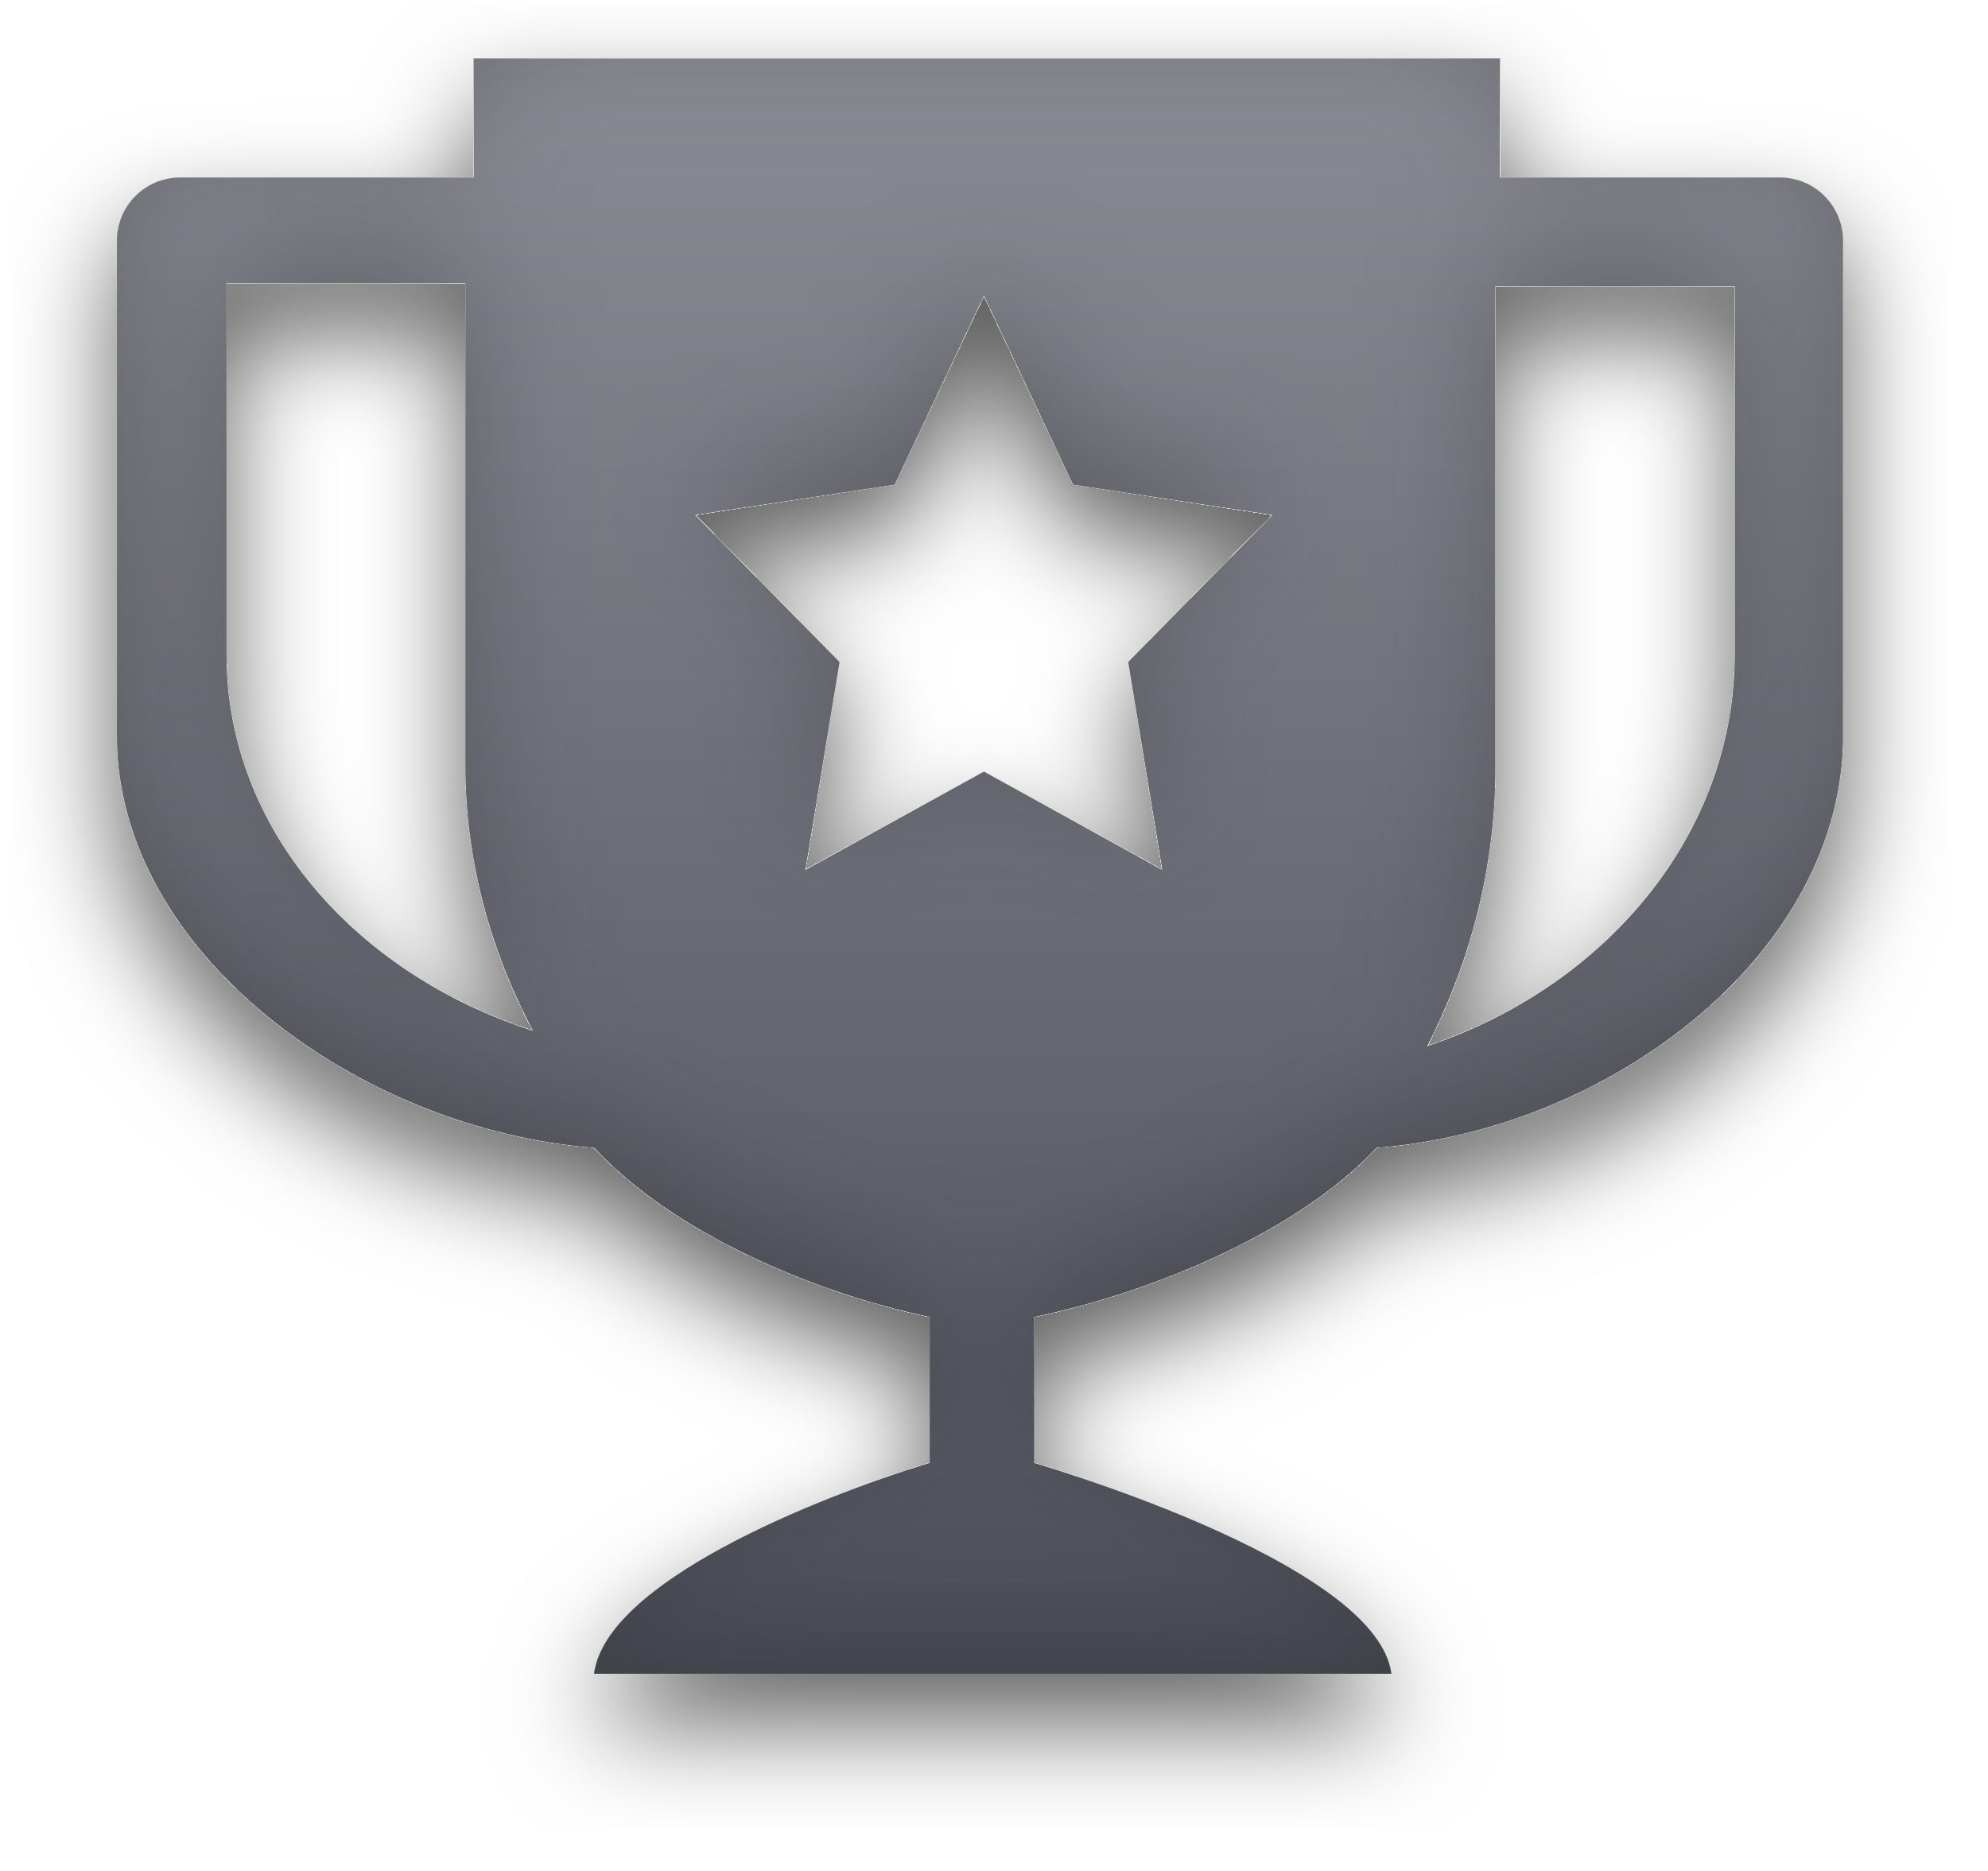
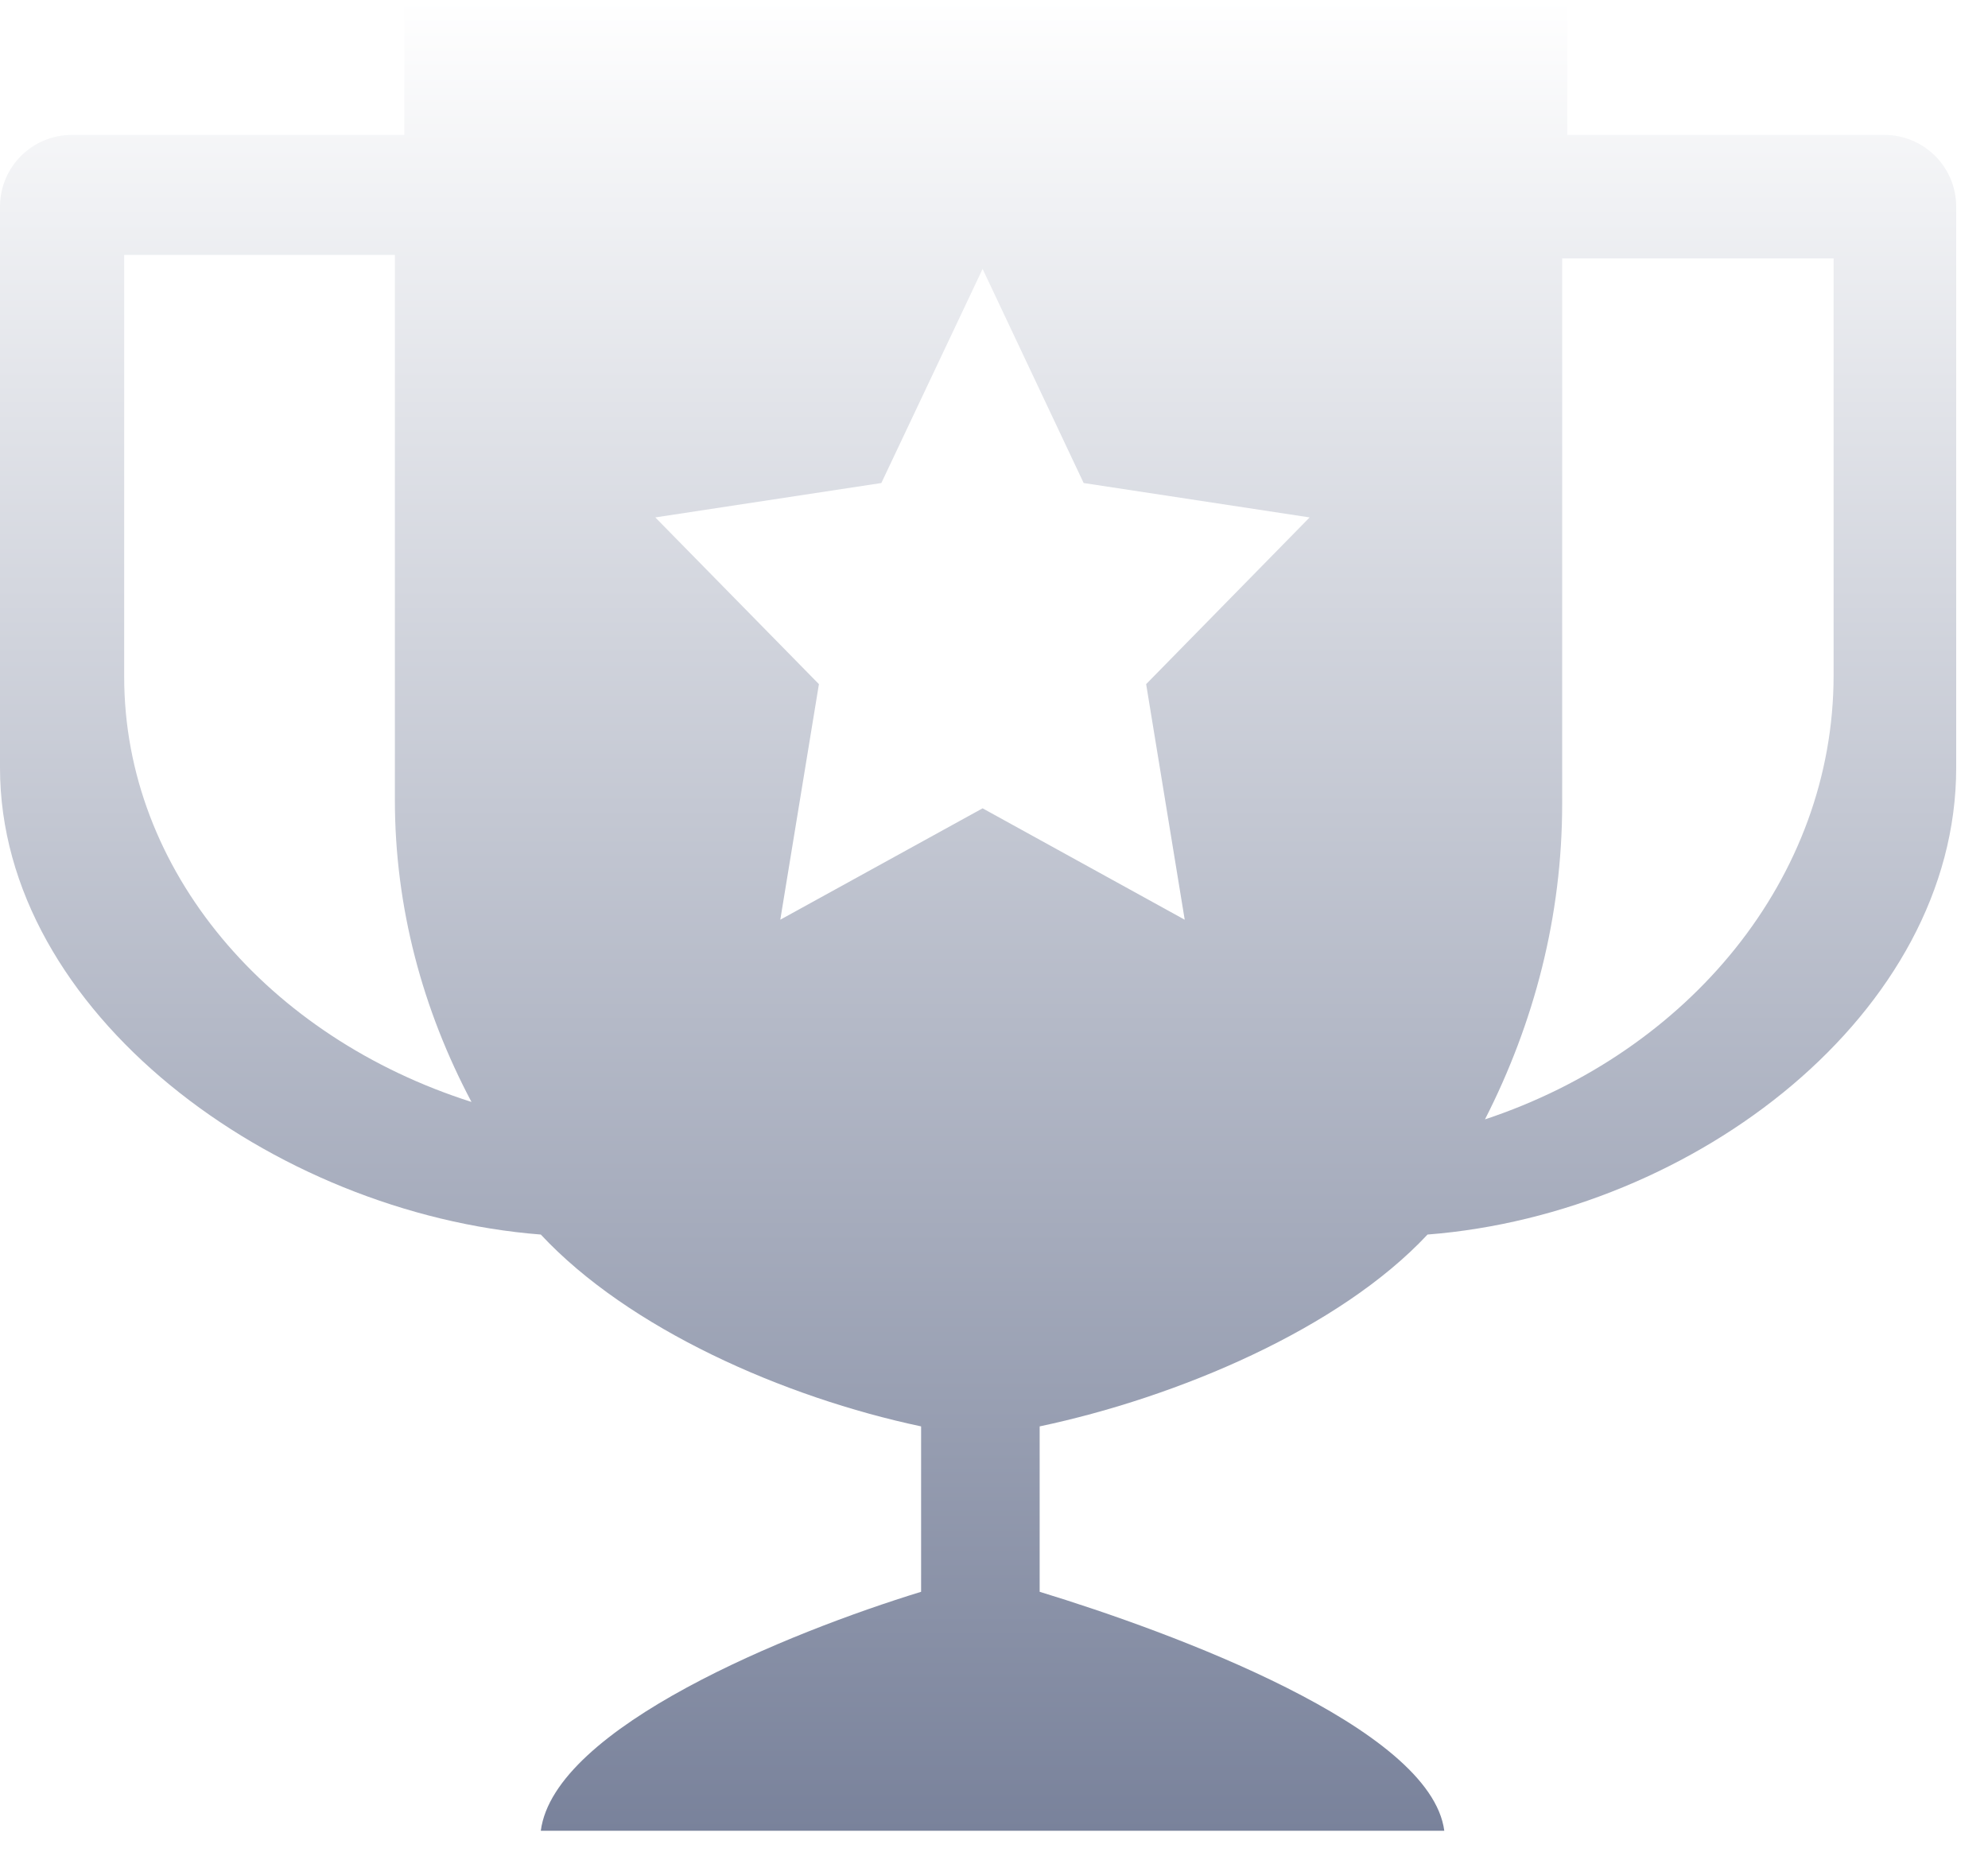
- <svg xmlns="http://www.w3.org/2000/svg" width="34" height="32" viewBox="0 0 34 32" fill="none">
-   <g filter="url(#filter0_di_164_483)">
-     <path fill-rule="evenodd" clip-rule="evenodd" d="M25.651 1H8.102V3.036L3.083 3.036C2.485 3.036 2 3.521 2 4.119V12.586C2 16.277 6.119 19.314 10.161 19.63C11.488 21.052 13.822 22.084 15.9 22.525V25.021C13.913 25.631 10.365 27.065 10.161 28.627H23.795C23.59 27.065 19.68 25.629 17.689 25.021V22.525C19.774 22.084 22.213 21.052 23.542 19.63C27.583 19.314 31.52 16.277 31.52 12.586V4.119C31.52 3.521 31.035 3.036 30.437 3.036H25.651V1ZM3.874 4.846H7.959V13.072C7.959 14.695 8.378 16.239 9.115 17.629C6.058 16.656 3.874 14.148 3.874 11.213V4.846ZM19.878 14.879L16.828 13.198L13.775 14.879L14.358 11.324L11.889 8.808L15.3 8.289L16.828 5.058L18.353 8.289L21.763 8.808L19.296 11.324L19.878 14.879ZM24.409 17.892C25.15 16.439 25.574 14.831 25.574 13.131V4.899H29.67V11.19C29.67 14.257 27.476 16.875 24.409 17.892Z" fill="url(#paint0_linear_164_483)" />
-   </g>
+ <svg xmlns="http://www.w3.org/2000/svg" width="30" height="28" viewBox="0 0 30 28" fill="none">
+   <path fill-rule="evenodd" clip-rule="evenodd" d="M23.651 0H6.102V2.036L1.083 2.036C0.485 2.036 0 2.521 0 3.119V11.586C0 15.277 4.119 18.314 8.161 18.63C9.488 20.052 11.822 21.084 13.9 21.525V24.021C11.913 24.631 8.365 26.065 8.161 27.627H21.795C21.59 26.065 17.68 24.629 15.689 24.021V21.525C17.774 21.084 20.213 20.052 21.542 18.63C25.583 18.314 29.52 15.277 29.52 11.586V3.119C29.52 2.521 29.035 2.036 28.437 2.036H23.651V0ZM1.874 3.846H5.959V12.072C5.959 13.695 6.378 15.239 7.115 16.629C4.058 15.656 1.874 13.148 1.874 10.213V3.846ZM17.878 13.879L14.828 12.198L11.775 13.879L12.358 10.324L9.889 7.808L13.3 7.289L14.828 4.058L16.353 7.289L19.763 7.808L17.296 10.324L17.878 13.879ZM22.409 16.892C23.15 15.439 23.574 13.831 23.574 12.131V3.899H27.67V10.19C27.67 13.257 25.476 15.875 22.409 16.892Z" fill="url(#paint0_linear_164_481)" />
  <defs>
-     <filter id="filter0_di_164_483" x="0.2" y="0.037" width="33.12" height="31.227" filterUnits="userSpaceOnUse" color-interpolation-filters="sRGB">
-       <feFlood flood-opacity="0" result="BackgroundImageFix" />
-       <feColorMatrix in="SourceAlpha" type="matrix" values="0 0 0 0 0 0 0 0 0 0 0 0 0 0 0 0 0 0 127 0" result="hardAlpha" />
-       <feOffset dy="0.837" />
-       <feGaussianBlur stdDeviation="0.9" />
-       <feComposite in2="hardAlpha" operator="out" />
-       <feColorMatrix type="matrix" values="0 0 0 0 0 0 0 0 0 0 0 0 0 0 0 0 0 0 0.62 0" />
-       <feBlend mode="normal" in2="BackgroundImageFix" result="effect1_dropShadow_164_483" />
-       <feBlend mode="normal" in="SourceGraphic" in2="effect1_dropShadow_164_483" result="shape" />
-       <feColorMatrix in="SourceAlpha" type="matrix" values="0 0 0 0 0 0 0 0 0 0 0 0 0 0 0 0 0 0 127 0" result="hardAlpha" />
-       <feOffset dy="-0.542" />
-       <feGaussianBlur stdDeviation="1.083" />
-       <feComposite in2="hardAlpha" operator="arithmetic" k2="-1" k3="1" />
-       <feColorMatrix type="matrix" values="0 0 0 0 0.121 0 0 0 0 0.121 0 0 0 0 0.121 0 0 0 0.31 0" />
-       <feBlend mode="normal" in2="shape" result="effect2_innerShadow_164_483" />
-     </filter>
-     <linearGradient id="paint0_linear_164_483" x1="16.76" y1="1" x2="16.76" y2="28.627" gradientUnits="userSpaceOnUse">
-       <stop stop-color="#8A8C94" />
-       <stop offset="1" stop-color="#4C4F59" />
+     <linearGradient id="paint0_linear_164_481" x1="14.76" y1="0" x2="14.76" y2="27.627" gradientUnits="userSpaceOnUse">
+       <stop stop-color="white" />
+       <stop offset="1" stop-color="#79829B" />
    </linearGradient>
  </defs>
</svg>
